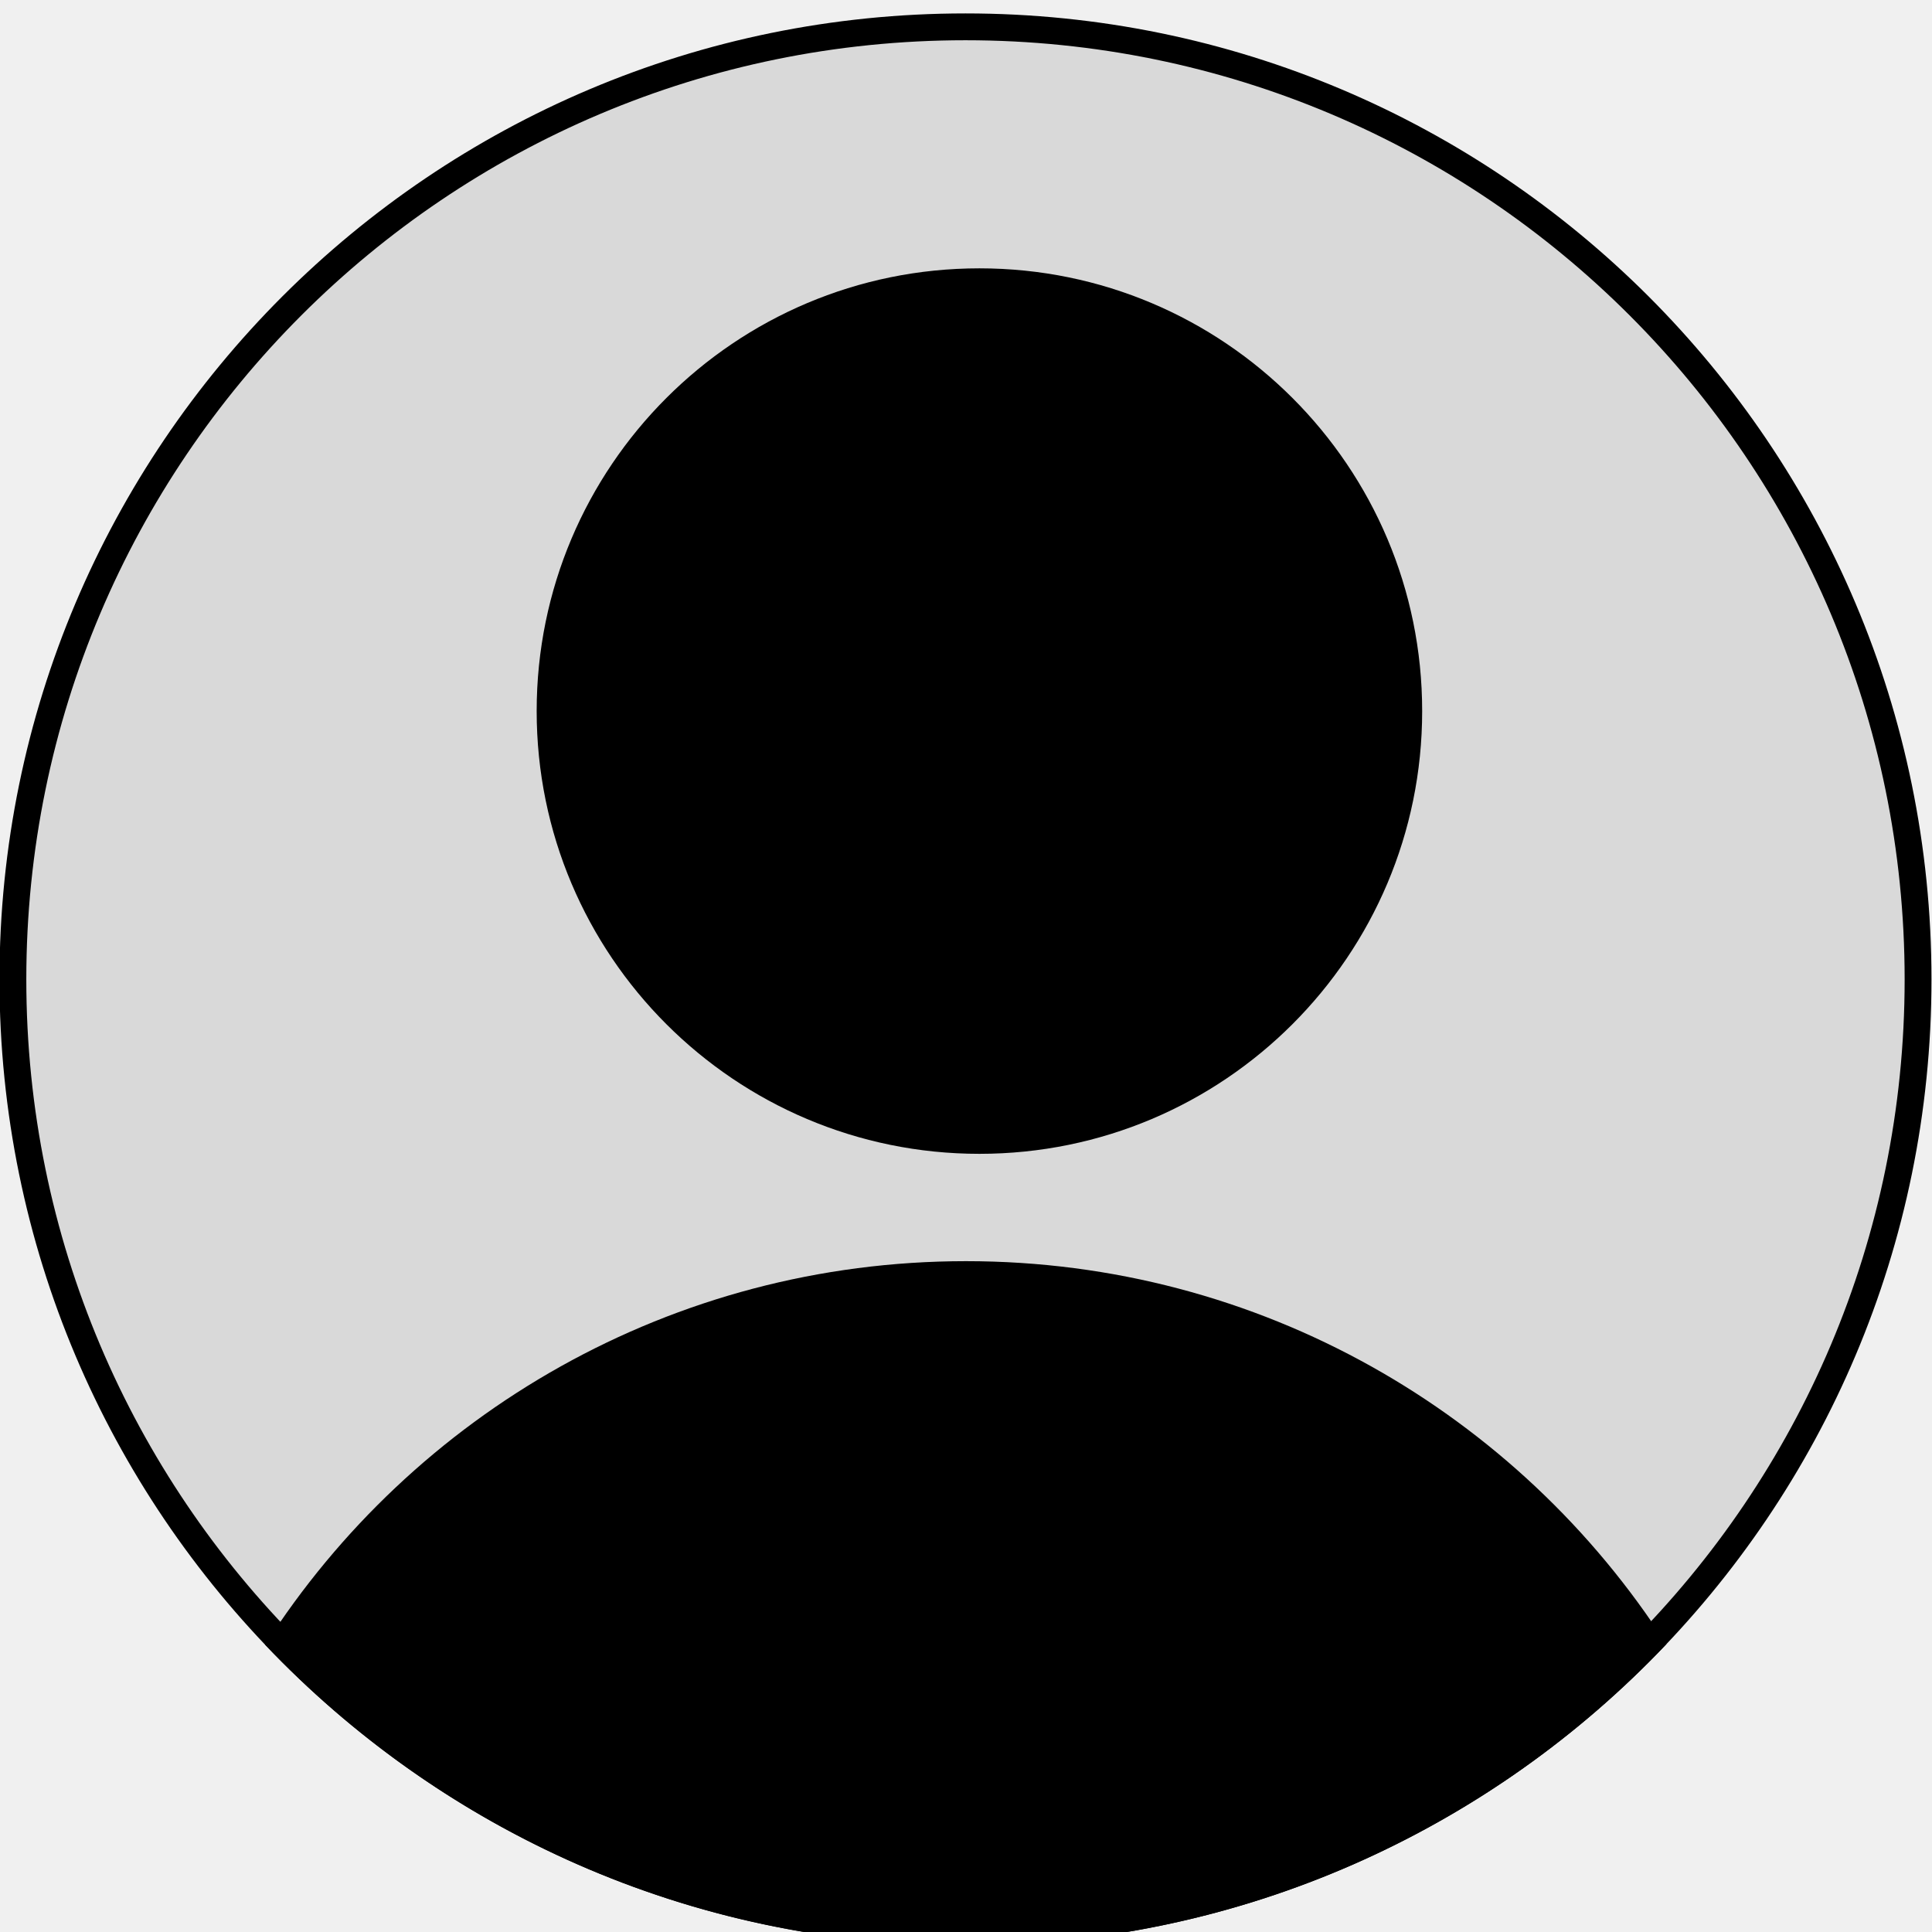
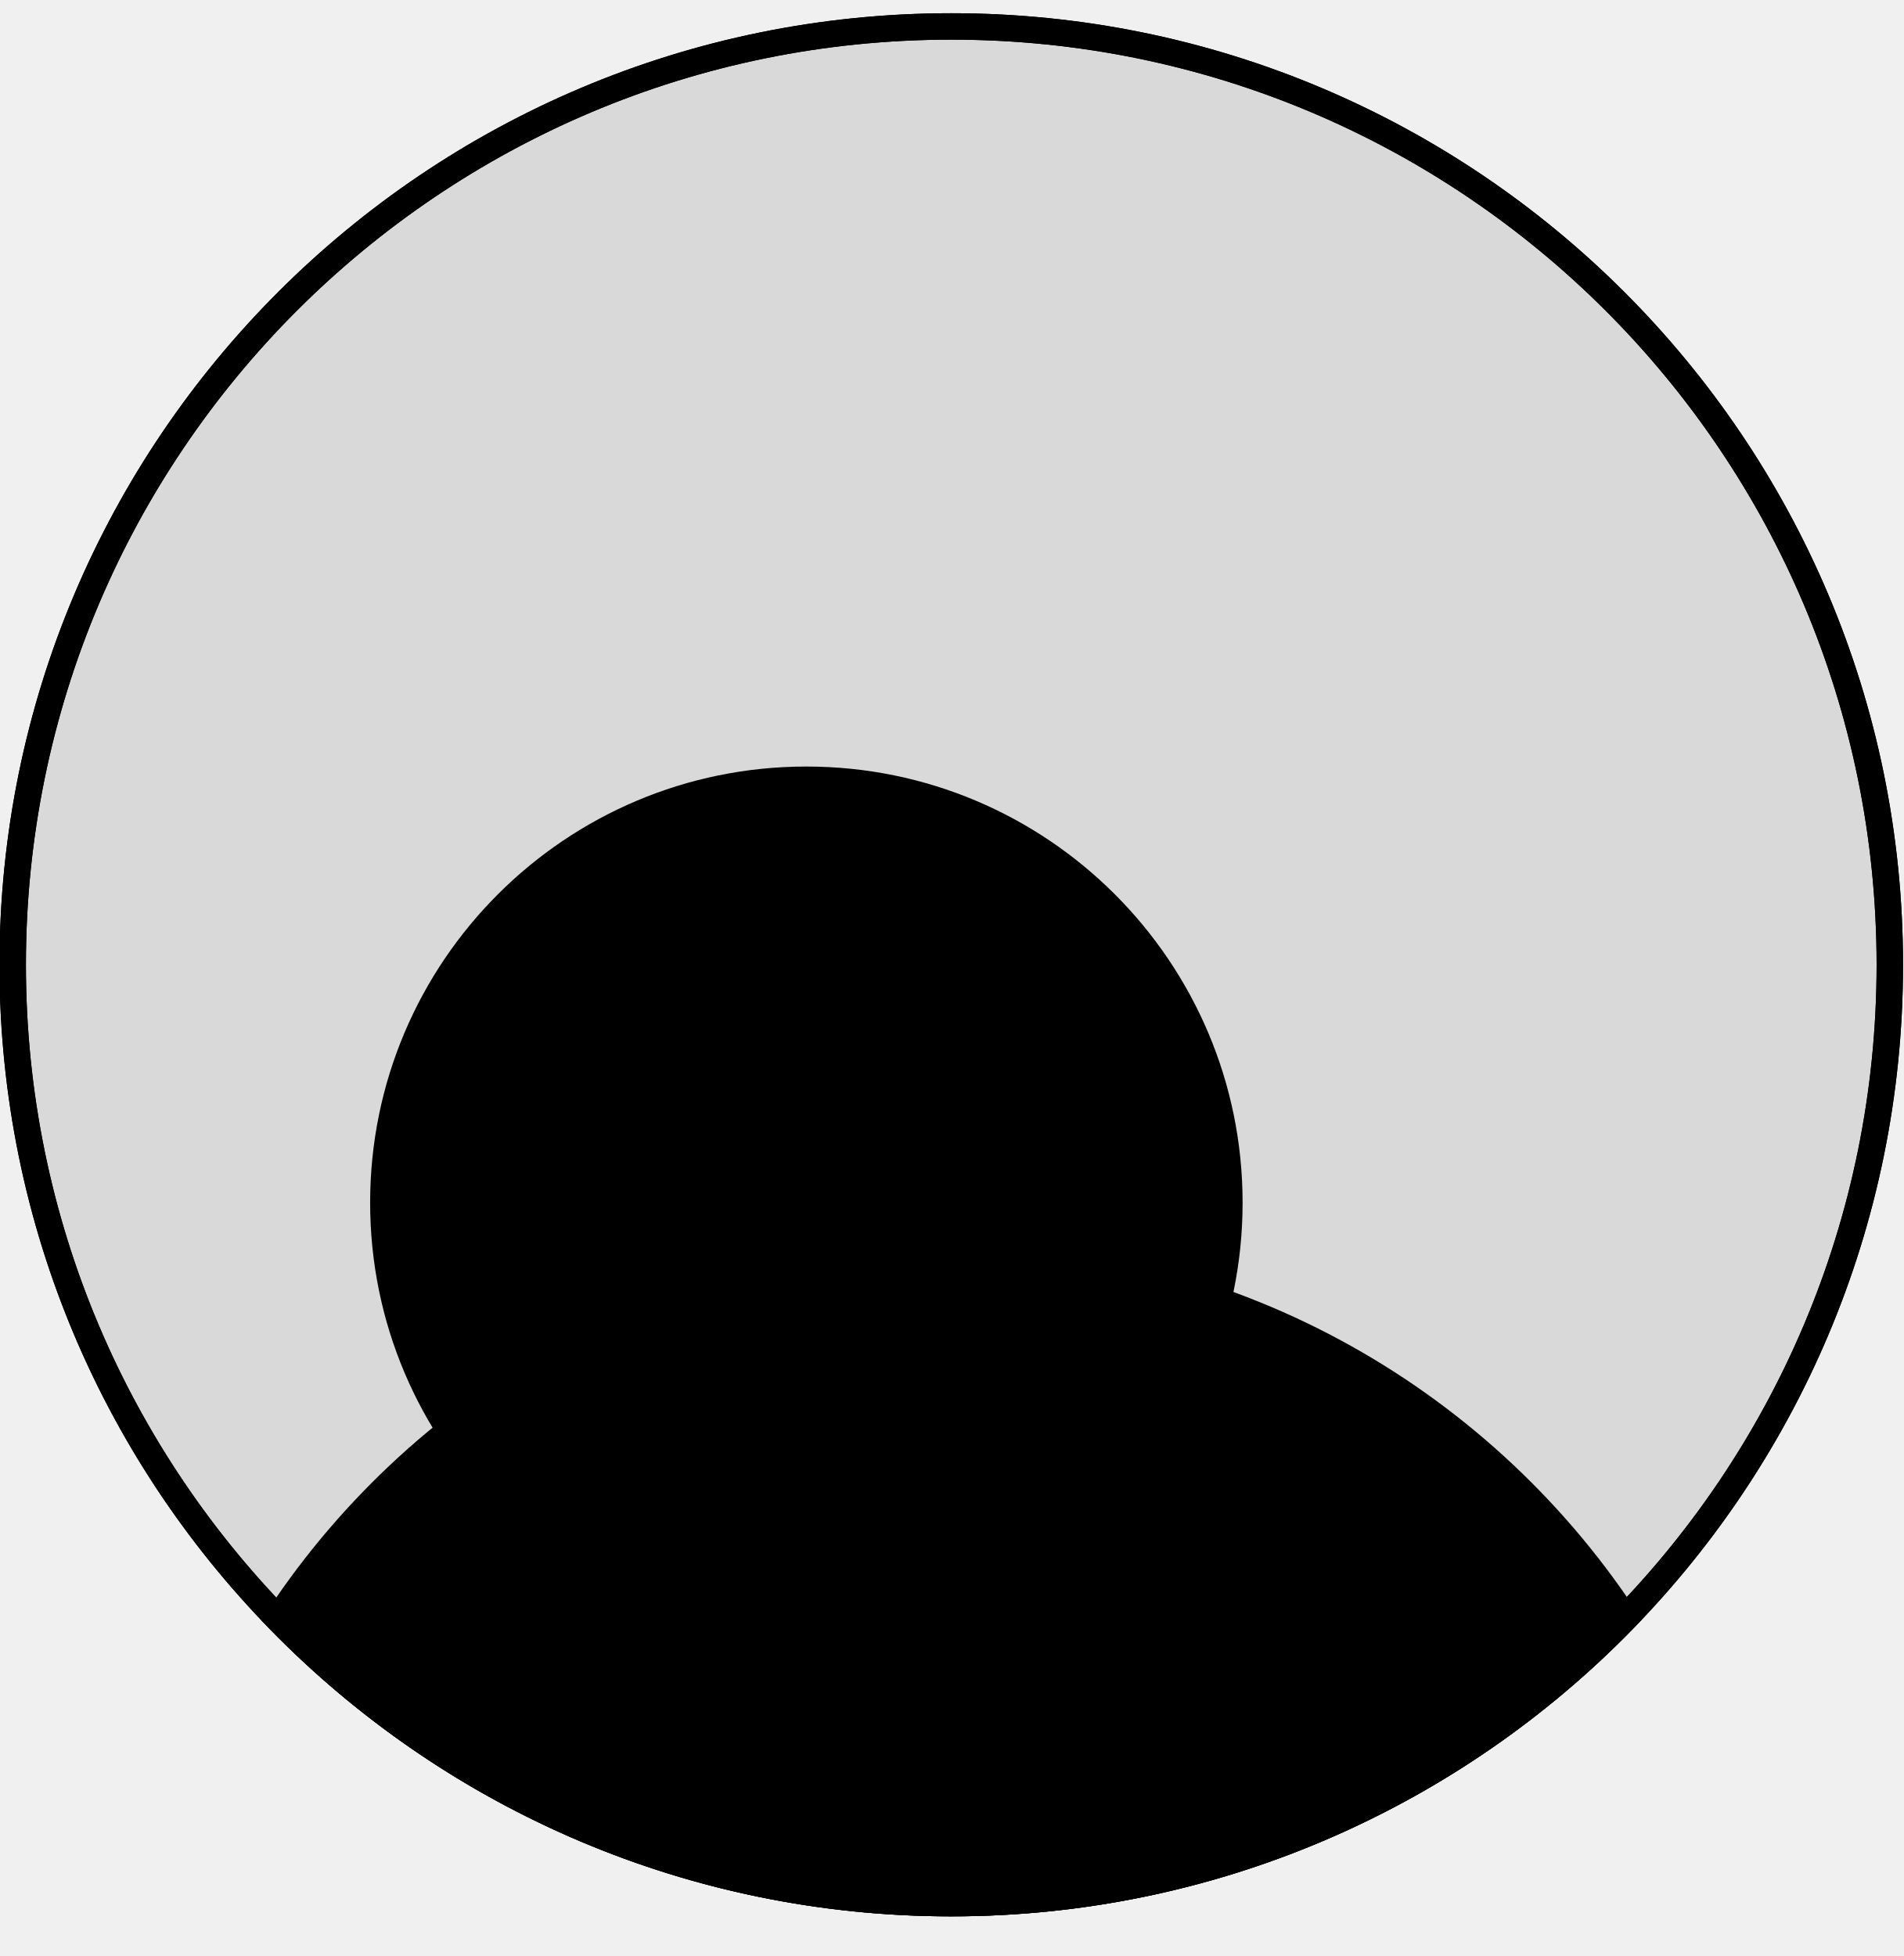
- <svg xmlns="http://www.w3.org/2000/svg" width="72" height="72" viewBox="0 0 72 72" fill="none">
-   <g clip-path="url(#clip0_2148_1733)">
+ <svg xmlns="http://www.w3.org/2000/svg" width="72" height="74" viewBox="0 0 72 74" fill="none">
+   <g clip-path="url(#clip0_2148_1763)">
    <circle cx="36" cy="36" r="35.5" transform="matrix(1 0 0 -1 -0.0195312 72.5)" fill="#D9D9D9" stroke="black" style="fill:#D9D9D9;fill:color(display-p3 0.851 0.851 0.851);fill-opacity:1;stroke:black;stroke-opacity:1;" />
-     <path d="M36 47C46.959 47 56.59 52.687 62.102 61.27C55.542 68.186 46.265 72.5 35.98 72.5C25.707 72.5 16.44 68.197 9.881 61.295C15.391 52.697 25.03 47 36 47Z" fill="#000000" style="fill:#000000;fill-opacity:1;" />
-     <circle cx="16.5" cy="16.5" r="16.5" transform="matrix(1 0 0 -1 20 43)" fill="#000000" style="fill:#000000;fill-opacity:1;" />
+     <path d="M36 47C46.959 47 56.59 52.687 62.102 61.27C55.542 68.186 46.265 72.5 35.98 72.5C25.707 72.5 16.44 68.197 9.881 61.295C15.391 52.697 25.03 47 36 47Z" fill="black" style="fill:black;fill-opacity:1;" />
+     <circle cx="16.5" cy="16.5" r="16.5" transform="matrix(1 0 0 -1 14 62)" fill="black" style="fill:black;fill-opacity:1;" />
+     <circle cx="36" cy="36" r="35.5" transform="matrix(1 0 0 -1 -0.0195312 72.5)" stroke="black" style="stroke:black;stroke-opacity:1;" />
  </g>
  <defs>
-     <clipPath id="clip0_2148_1733">
-       <rect width="72" height="72" fill="white" style="fill:white;fill-opacity:1;" />
+     <clipPath id="clip0_2148_1763">
+       <rect width="72" height="74" fill="white" style="fill:white;fill-opacity:1;" />
    </clipPath>
  </defs>
</svg>
